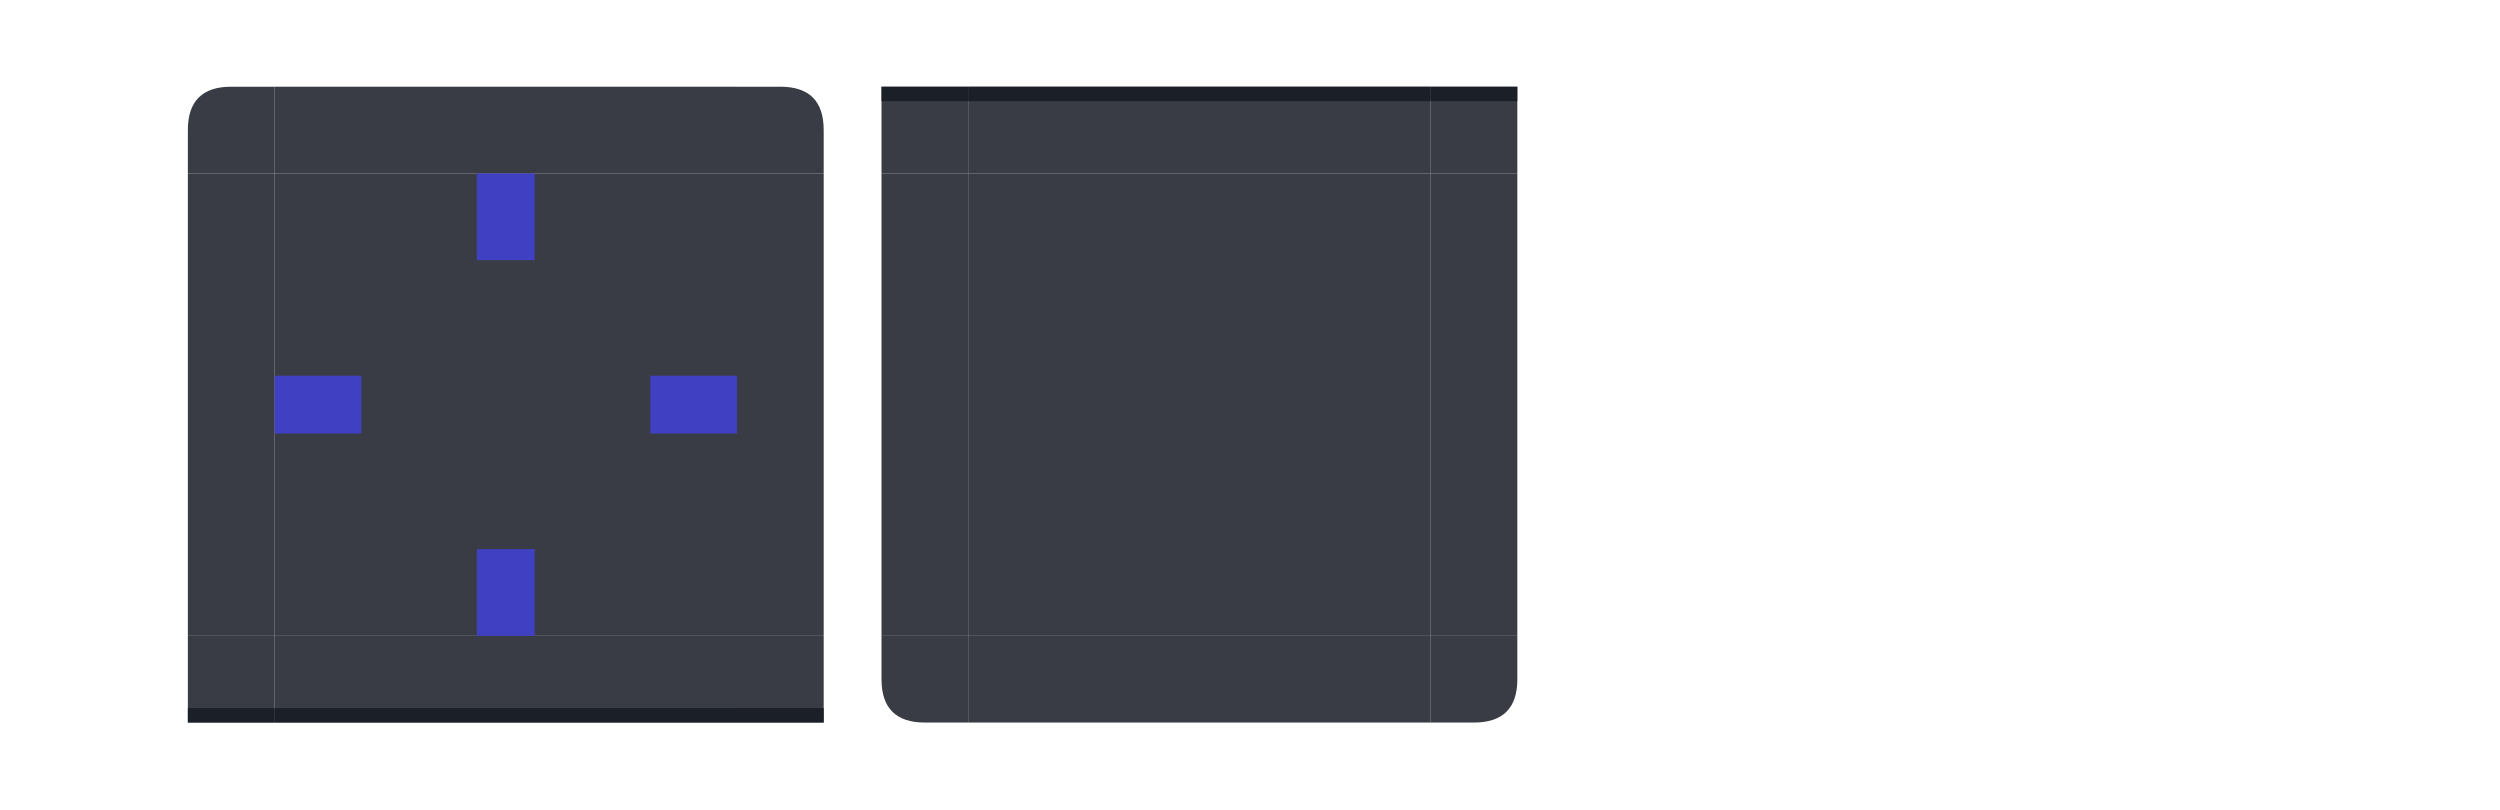
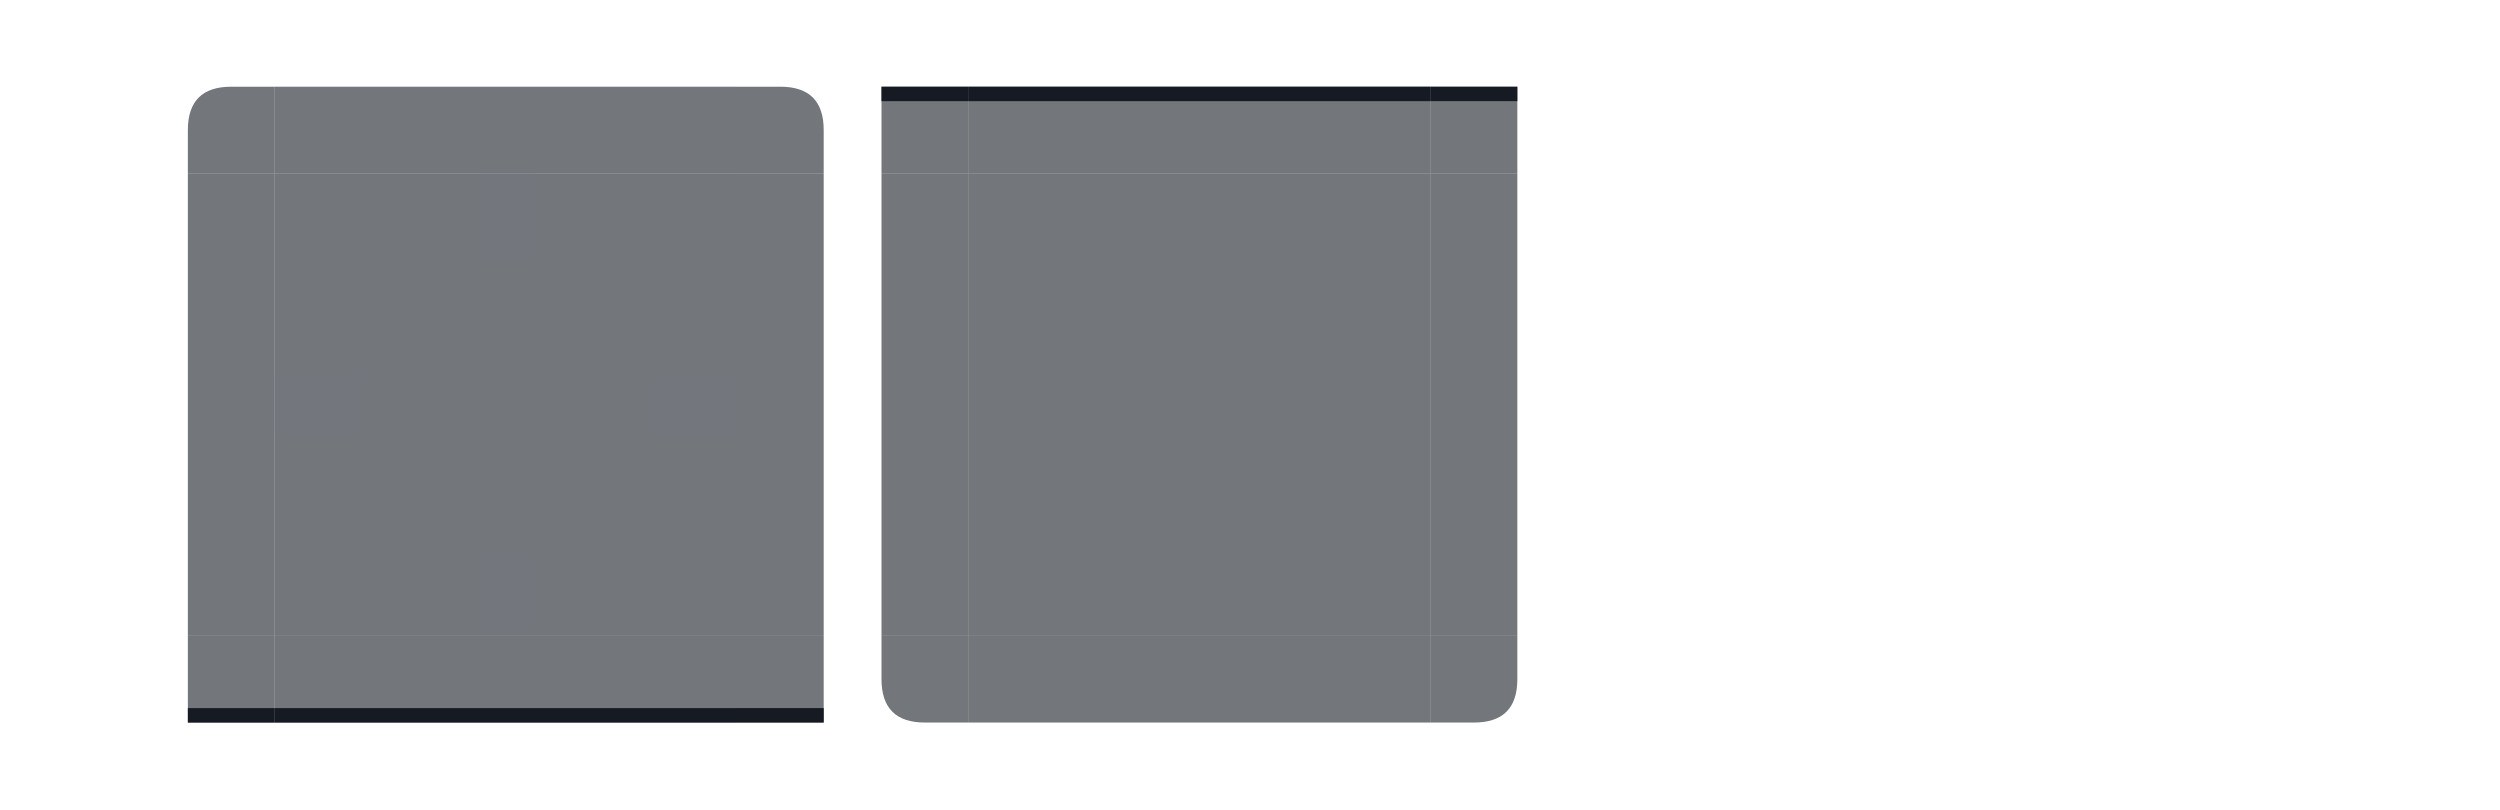
- <svg xmlns="http://www.w3.org/2000/svg" version="1.1" viewBox="0 0 173 56" id="svg2">
+ <svg xmlns="http://www.w3.org/2000/svg" id="svg2" viewBox="0 0 173 56" version="1.1">
  <defs id="defs41" />
-   <style type="text/css" id="current-color-scheme">.ColorScheme-Text {
-             color:#232629;
-         }
-         .ColorScheme-Background {
-             color:#eff0f1;
-         }</style>
-   <path style="fill:#14171f;fill-opacity:1;opacity:0.85" opacity=".6" d="m-7-7h5v5h-5z" id="hint-stretch-borders" />
-   <path style="color:#eff0f1;opacity:0.85;fill:#161a23;fill-opacity:1" d="M 19,12 H 51 V 44 H 19 Z" class="ColorScheme-Background" id="header-center" />
-   <path style="color:#eff0f1;opacity:0.85;fill:#161a23;fill-opacity:1" d="m 51,12 h 6 v 32 h -6 z" class="ColorScheme-Background" id="header-right" />
-   <path style="color:#eff0f1;opacity:0.85;fill:#161a23;fill-opacity:1" d="M 19,12 V 6 h 32 v 6 z" class="ColorScheme-Background" id="header-top" />
+   <style id="current-color-scheme" type="text/css">.ColorScheme-Text
+   </style>
+   <path id="hint-stretch-borders" d="m-7-7h5v5h-5z" opacity=".6" style="fill:#14171f;fill-opacity:1;opacity:0.01" />
+   <path id="header-center" class="ColorScheme-Background" d="M 19,12 H 51 V 44 H 19 Z" style="color:#eff0f1;opacity:0.6;fill:#161a23;fill-opacity:1" />
+   <path id="header-right" class="ColorScheme-Background" d="m 51,12 h 6 v 32 h -6 z" style="color:#eff0f1;opacity:0.6;fill:#161a23;fill-opacity:1" />
+   <path id="header-top" class="ColorScheme-Background" d="M 19,12 V 6 h 32 v 6 z" style="color:#eff0f1;opacity:0.6;fill:#161a23;fill-opacity:1" />
  <g id="header-bottom">
-     <path style="color:#eff0f1;opacity:0.85;fill:#161a23;fill-opacity:1" d="m 51,44 v 6 H 19 v -6 z" class="ColorScheme-Background" id="rect3152" />
-     <path style="color:#232629;opacity:0.85;fill:#161a23;fill-opacity:1" d="m 51,49 v 1 H 19 v -1 z" class="ColorScheme-Text" id="rect3154" />
+     <path id="rect3152" class="ColorScheme-Background" d="m 51,44 v 6 H 19 v -6 z" style="color:#eff0f1;opacity:0.6;fill:#161a23;fill-opacity:1" />
+     <path id="rect3154" class="ColorScheme-Text" d="m 51,49 v 1 H 19 v -1 z" style="color:#232629;opacity:1;fill:#161a23;fill-opacity:1" />
  </g>
-   <path style="color:#eff0f1;opacity:0.85;fill:#161a23;fill-opacity:1" d="M 19,44 H 13 V 12 h 6 z" class="ColorScheme-Background" id="header-left" />
+   <path id="header-left" class="ColorScheme-Background" d="M 19,44 H 13 V 12 h 6 z" style="color:#eff0f1;opacity:0.6;fill:#161a23;fill-opacity:1" />
  <g id="header-bottomright">
-     <path style="color:#eff0f1;opacity:0.85;fill:#161a23;fill-opacity:1" d="m 57,44 h -6 v 6 h 6 v -5 z" class="ColorScheme-Background" id="path3176" />
-     <path style="color:#232629;opacity:0.85;fill:#161a23;fill-opacity:1;fill-rule:evenodd" d="m 57,49 h -6 v 1 h 6 c 0,-1 -2e-5,0 0,-1 z" class="ColorScheme-Text" id="path3178" />
+     <path id="path3176" class="ColorScheme-Background" d="m 57,44 h -6 v 6 h 6 v -5 z" style="color:#eff0f1;opacity:0.6;fill:#161a23;fill-opacity:1" />
+     <path id="path3178" class="ColorScheme-Text" d="m 57,49 h -6 v 1 h 6 c 0,-1 -2e-5,0 0,-1 z" style="color:#232629;opacity:1;fill:#161a23;fill-opacity:1;fill-rule:evenodd" />
  </g>
  <g id="header-bottomleft">
-     <path style="color:#eff0f1;opacity:0.85;fill:#161a23;fill-opacity:1" d="m 19,50 v -6 h -6 v 6 c 6,4e-5 0,0 4,0 h 1 z" class="ColorScheme-Background" id="path3182" />
-     <path style="color:#232629;opacity:0.85;fill:#161a23;fill-opacity:1;fill-rule:evenodd" d="m 19,50 v -1 h -4 l -2,-2e-5 v 1 L 15,50 h 1 z" class="ColorScheme-Text" id="path3184" />
+     <path id="path3182" class="ColorScheme-Background" d="m 19,50 v -6 h -6 v 6 c 6,4e-5 0,0 4,0 h 1 z" style="color:#eff0f1;opacity:0.6;fill:#161a23;fill-opacity:1" />
+     <path id="path3184" class="ColorScheme-Text" d="m 19,50 v -1 h -4 l -2,-2e-5 v 1 L 15,50 h 1 z" style="color:#232629;opacity:1;fill:#161a23;fill-opacity:1;fill-rule:evenodd" />
  </g>
-   <path style="color:#eff0f1;opacity:0.85;fill:#161a23;fill-opacity:1" d="m 16,6 c -2,0 -3,1 -3,3 v 3 h 6 V 6 h -1 1 z" class="ColorScheme-Background" id="header-topleft" />
-   <path style="color:#eff0f1;opacity:0.85;fill:#161a23;fill-opacity:1" d="m 51,6 v 6 h 6 V 9 C 57,7 56,6 54,6 h -2 z" class="ColorScheme-Background" id="header-topright" />
-   <path style="color:#eff0f1;opacity:0.85;fill:#161a23;fill-opacity:1" d="M 67,44 H 99 V 12 H 67 Z" class="ColorScheme-Background" id="footer-center" />
-   <path style="color:#eff0f1;opacity:0.85;fill:#161a23;fill-opacity:1" d="m 99,44 h 6 V 12 h -6 z" class="ColorScheme-Background" id="footer-right" />
-   <path style="color:#eff0f1;opacity:0.85;fill:#161a23;fill-opacity:1" d="m 67,44 v 6 h 32 v -6 z" class="ColorScheme-Background" id="footer-bottom" />
+   <path id="header-topleft" class="ColorScheme-Background" d="m 16,6 c -2,0 -3,1 -3,3 v 3 h 6 V 6 h -1 1 z" style="color:#eff0f1;opacity:0.6;fill:#161a23;fill-opacity:1" />
+   <path id="header-topright" class="ColorScheme-Background" d="m 51,6 v 6 h 6 V 9 C 57,7 56,6 54,6 h -2 z" style="color:#eff0f1;opacity:0.6;fill:#161a23;fill-opacity:1" />
+   <path id="footer-center" class="ColorScheme-Background" d="M 67,44 H 99 V 12 H 67 Z" style="color:#eff0f1;opacity:0.6;fill:#161a23;fill-opacity:1" />
+   <path id="footer-right" class="ColorScheme-Background" d="m 99,44 h 6 V 12 h -6 z" style="color:#eff0f1;opacity:0.6;fill:#161a23;fill-opacity:1" />
+   <path id="footer-bottom" class="ColorScheme-Background" d="m 67,44 v 6 h 32 v -6 z" style="color:#eff0f1;opacity:0.6;fill:#161a23;fill-opacity:1" />
  <g id="footer-top">
-     <path style="color:#eff0f1;opacity:0.85;fill:#161a23;fill-opacity:1" d="M 99,12 V 6 H 67 v 6 z" class="ColorScheme-Background" id="rect3152-0" />
-     <path style="color:#232629;opacity:0.85;fill:#161a23;fill-opacity:1" d="m 99,7 v -1 H 67 v 1 z" class="ColorScheme-Text" id="rect3154-9" />
+     <path id="rect3152-0" class="ColorScheme-Background" d="M 99,12 V 6 H 67 v 6 z" style="color:#eff0f1;opacity:0.6;fill:#161a23;fill-opacity:1" />
+     <path id="rect3154-9" class="ColorScheme-Text" d="m 99,7 v -1 H 67 v 1 z" style="color:#232629;opacity:1;fill:#161a23;fill-opacity:1" />
  </g>
-   <path style="color:#eff0f1;opacity:0.85;fill:#161a23;fill-opacity:1" d="m 67,12 h -6 v 32 h 6 z" class="ColorScheme-Background" id="footer-left" />
+   <path id="footer-left" class="ColorScheme-Background" d="m 67,12 h -6 v 32 h 6 z" style="color:#eff0f1;opacity:0.6;fill:#161a23;fill-opacity:1" />
  <g id="footer-topright">
-     <path style="color:#eff0f1;opacity:0.85;fill:#161a23;fill-opacity:1" d="M 105,12 H 99 V 6 h 6 v 5 z" class="ColorScheme-Background" id="path3176-6" />
-     <path style="color:#232629;opacity:0.85;fill:#161a23;fill-opacity:1;fill-rule:evenodd" d="M 105,7 H 99 V 6 h 6 c 0,1 -2e-5,0 0,1 z" class="ColorScheme-Text" id="path3178-2" />
+     <path id="path3176-6" class="ColorScheme-Background" d="M 105,12 H 99 V 6 h 6 v 5 z" style="color:#eff0f1;opacity:0.6;fill:#161a23;fill-opacity:1" />
+     <path id="path3178-2" class="ColorScheme-Text" d="M 105,7 H 99 V 6 h 6 c 0,1 -2e-5,0 0,1 z" style="color:#232629;opacity:1;fill:#161a23;fill-opacity:1;fill-rule:evenodd" />
  </g>
  <g id="footer-topleft">
-     <path style="color:#eff0f1;opacity:0.85;fill:#161a23;fill-opacity:1;stroke-width:1" d="m 67,6 v 6 H 61 V 6 c 6,-4e-5 0,0 4,0 h 1 z" class="ColorScheme-Background" id="path3182-1" />
-     <path style="color:#232629;opacity:0.85;fill:#161a23;fill-opacity:1;fill-rule:evenodd" d="m 67,6 v 1 h -4 l -2,2e-5 v -1 l 2,-2e-5 h 1 z" class="ColorScheme-Text" id="path3184-8" />
+     <path id="path3182-1" class="ColorScheme-Background" d="m 67,6 v 6 H 61 V 6 c 6,-4e-5 0,0 4,0 h 1 z" style="color:#eff0f1;opacity:0.6;fill:#161a23;fill-opacity:1;stroke-width:1" />
+     <path id="path3184-8" class="ColorScheme-Text" d="m 67,6 v 1 h -4 l -2,2e-5 v -1 l 2,-2e-5 h 1 z" style="color:#232629;opacity:1;fill:#161a23;fill-opacity:1;fill-rule:evenodd" />
  </g>
-   <path style="color:#eff0f1;opacity:0.85;fill:#161a23;fill-opacity:1" d="m 64,50 c -2,0 -3,-1 -3,-3 v -3 h 6 v 6 h -1 1 z" class="ColorScheme-Background" id="footer-bottomleft" />
-   <path style="color:#eff0f1;opacity:0.85;fill:#161a23;fill-opacity:1" d="m 99,50 v -6 h 6 v 3 c 0,2 -1,3 -3,3 h -2 z" class="ColorScheme-Background" id="footer-bottomright" />
-   <path style="fill:#4040c2;fill-opacity:1;stroke-width:1" d="m 33,12 h 4 v 6 h -4 z" id="hint-top-margin" />
-   <path style="fill:#4040c2;fill-opacity:1" d="m 33,38 h 4 v 6 h -4 z" id="hint-bottom-margin" />
-   <path style="fill:#4040c2;fill-opacity:1" d="m 51,26 v 4 h -6 v -4 z" id="hint-right-margin" />
-   <path style="fill:#4040c2;fill-opacity:1;stroke-width:1" d="m 25,26 v 4 h -6 v -4 z" id="hint-left-margin" />
+   <path id="footer-bottomleft" class="ColorScheme-Background" d="m 64,50 c -2,0 -3,-1 -3,-3 v -3 h 6 v 6 h -1 1 z" style="color:#eff0f1;opacity:0.6;fill:#161a23;fill-opacity:1" />
+   <path id="footer-bottomright" class="ColorScheme-Background" d="m 99,50 v -6 h 6 v 3 c 0,2 -1,3 -3,3 h -2 z" style="color:#eff0f1;opacity:0.6;fill:#161a23;fill-opacity:1" />
+   <path id="hint-top-margin" d="m 33,12 h 4 v 6 h -4 z" style="fill:#4040c2;fill-opacity:1;stroke-width:1;opacity:0.01" />
+   <path id="hint-bottom-margin" d="m 33,38 h 4 v 6 h -4 z" style="fill:#4040c2;fill-opacity:1;opacity:0.01" />
+   <path id="hint-right-margin" d="m 51,26 v 4 h -6 v -4 z" style="fill:#4040c2;fill-opacity:1;opacity:0.01" />
+   <path id="hint-left-margin" d="m 25,26 v 4 h -6 v -4 z" style="fill:#4040c2;fill-opacity:1;stroke-width:1;opacity:0.01" />
</svg>
